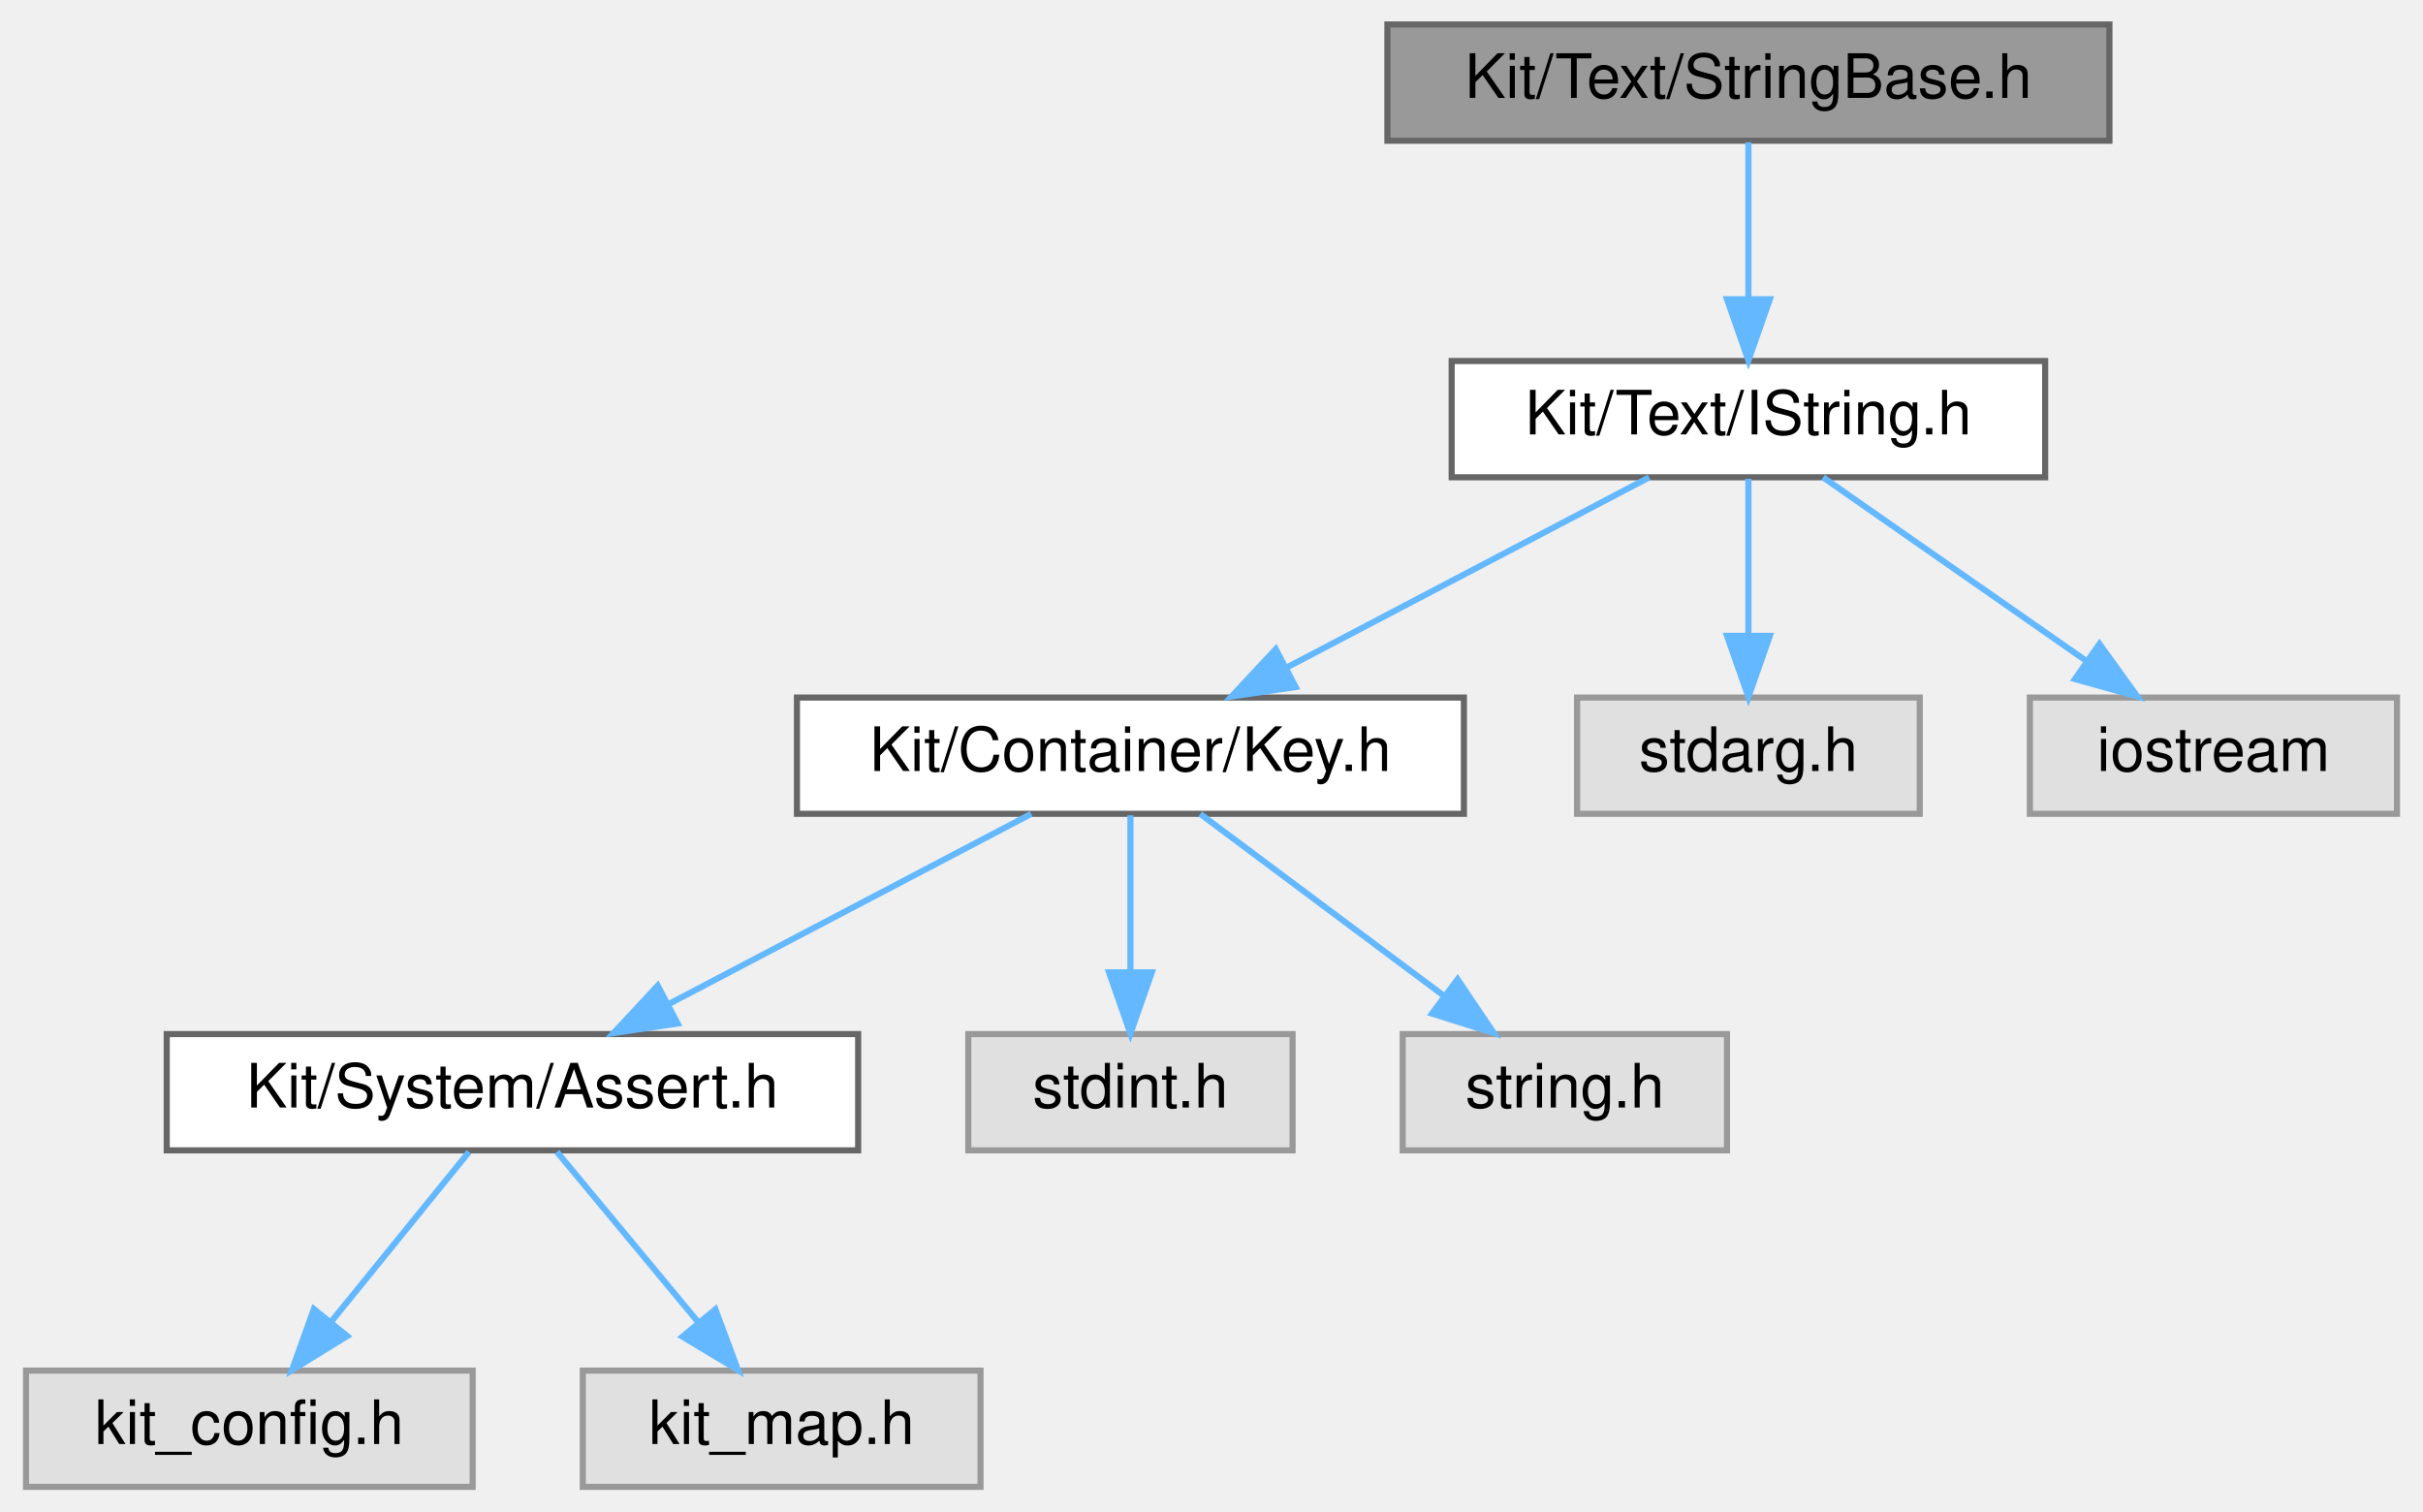
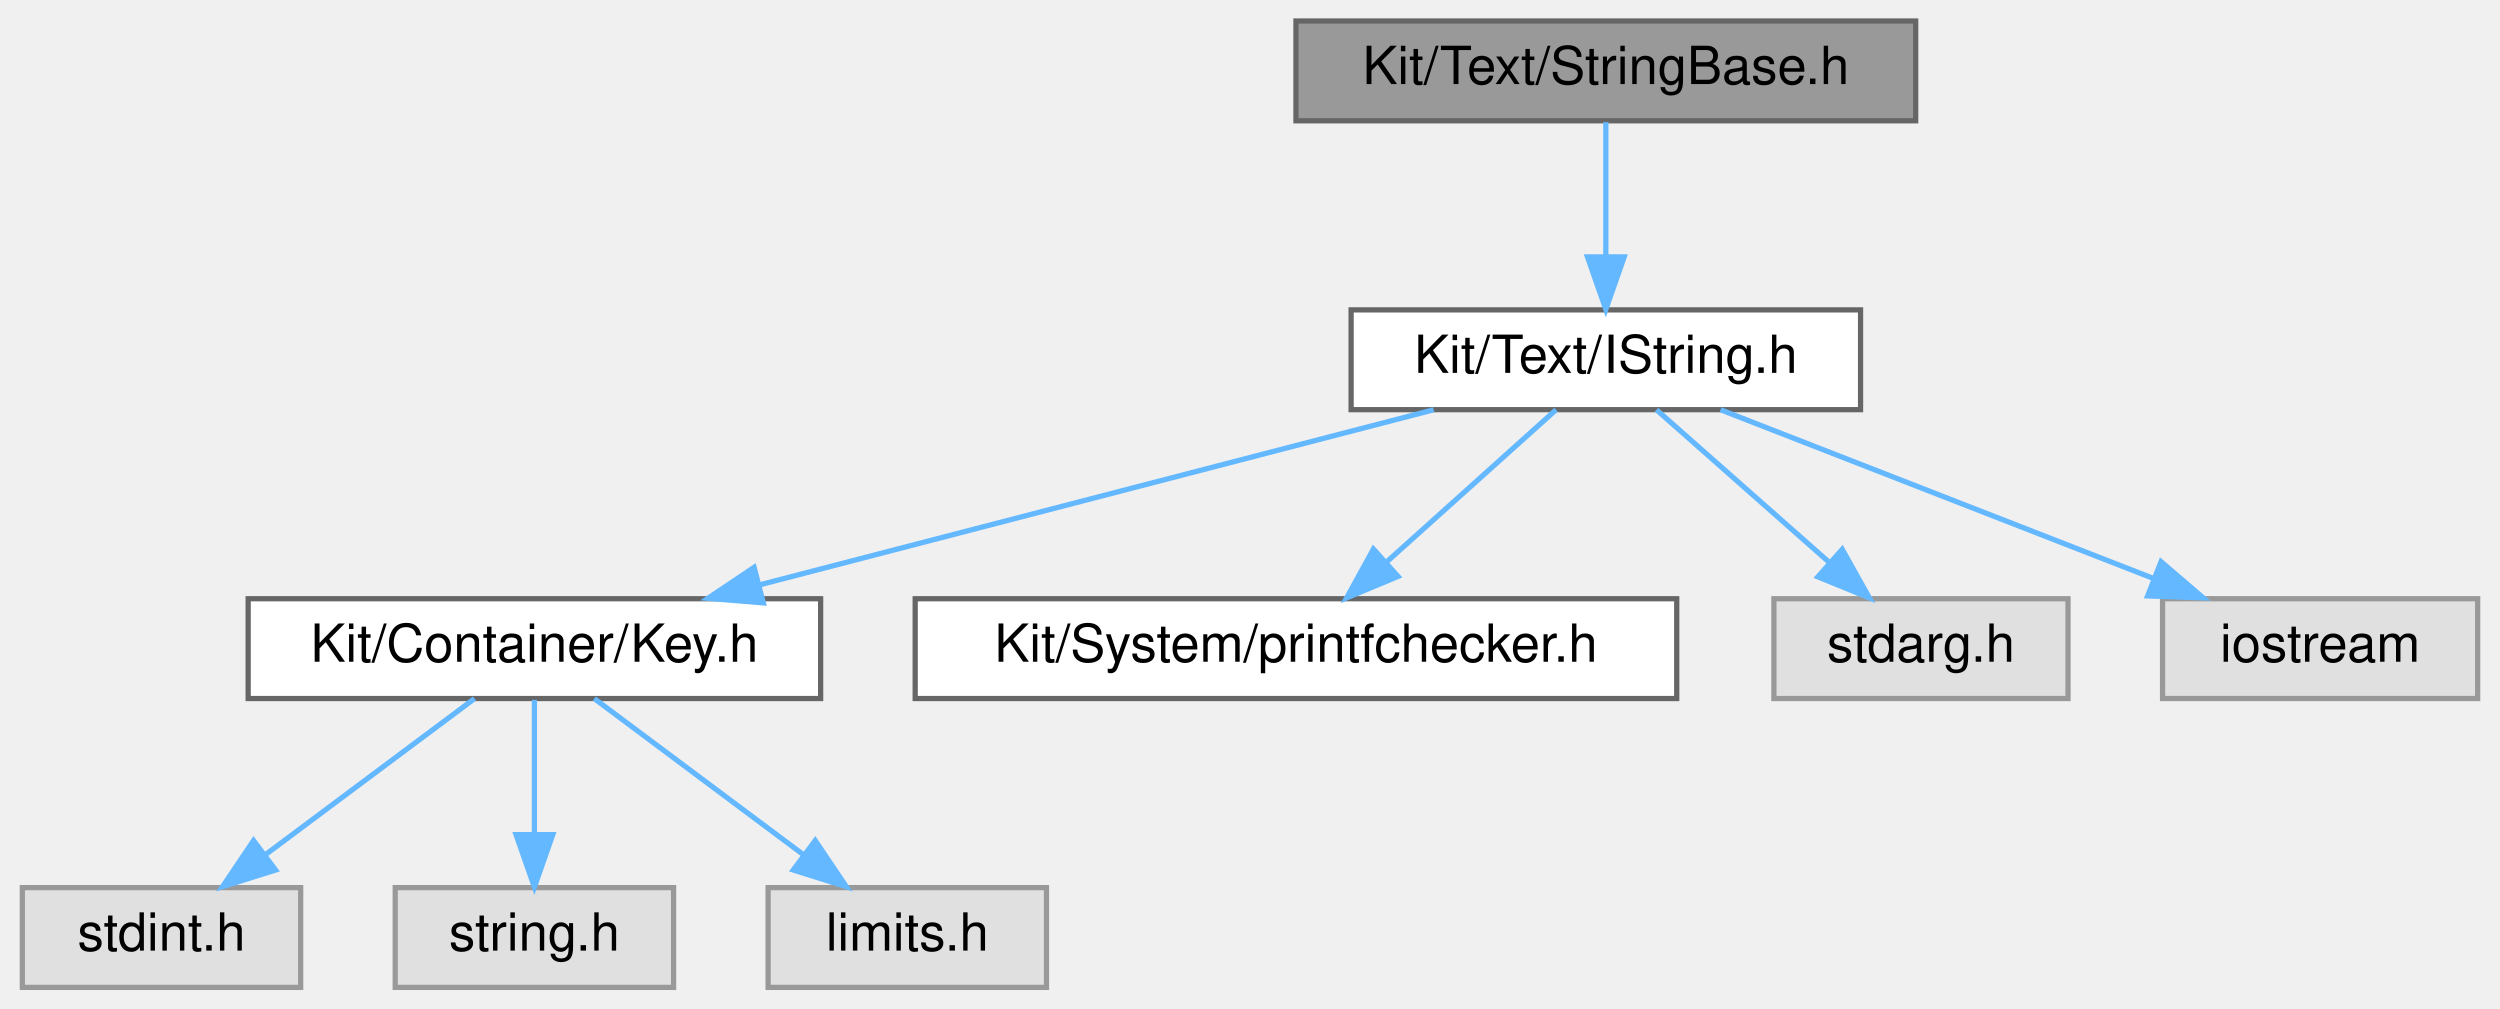
- <svg xmlns="http://www.w3.org/2000/svg" xmlns:xlink="http://www.w3.org/1999/xlink" width="396pt" height="247pt" viewBox="0.00 0.00 395.50 247.00">
-   <g id="graph0" class="graph" transform="scale(1 1) rotate(0) translate(4 243)">
+ <svg xmlns="http://www.w3.org/2000/svg" xmlns:xlink="http://www.w3.org/1999/xlink" width="476pt" height="192pt" viewBox="0.00 0.00 475.50 192.00">
+   <g id="graph0" class="graph" transform="scale(1 1) rotate(0) translate(4 188)">
    <g id="Node000001" class="node">
      <g id="a_Node000001">
        <a xlink:title=" ">
-           <polygon fill="#999999" stroke="#666666" points="340.5,-239 222.5,-239 222.5,-220 340.5,-220 340.5,-239" />
-           <text text-anchor="middle" x="281.5" y="-227" font-family="Helvetica,sans-Serif" font-size="10.00">Kit/Text/StringBase.h</text>
+           <polygon fill="#999999" stroke="#666666" points="360.5,-184 242.5,-184 242.5,-165 360.5,-165 360.5,-184" />
+           <text text-anchor="middle" x="301.5" y="-172" font-family="Helvetica,sans-Serif" font-size="10.00">Kit/Text/StringBase.h</text>
        </a>
      </g>
    </g>
    <g id="Node000002" class="node">
      <g id="a_Node000002">
        <a xlink:href="_i_string_8h.html" target="_top" xlink:title=" ">
-           <polygon fill="white" stroke="#666666" points="330,-184 233,-184 233,-165 330,-165 330,-184" />
-           <text text-anchor="middle" x="281.5" y="-172" font-family="Helvetica,sans-Serif" font-size="10.00">Kit/Text/IString.h</text>
+           <polygon fill="white" stroke="#666666" points="350,-129 253,-129 253,-110 350,-110 350,-129" />
+           <text text-anchor="middle" x="301.5" y="-117" font-family="Helvetica,sans-Serif" font-size="10.00">Kit/Text/IString.h</text>
        </a>
      </g>
    </g>
    <g id="edge1_Node000001_Node000002" class="edge">
      <g id="a_edge1_Node000001_Node000002">
        <a xlink:title=" ">
-           <path fill="none" stroke="#63b8ff" d="M281.5,-219.75C281.5,-212.8 281.5,-202.85 281.5,-194.13" />
-           <polygon fill="#63b8ff" stroke="#63b8ff" points="285,-194.09 281.5,-184.09 278,-194.09 285,-194.09" />
+           <path fill="none" stroke="#63b8ff" d="M301.5,-164.75C301.5,-157.8 301.5,-147.85 301.5,-139.13" />
+           <polygon fill="#63b8ff" stroke="#63b8ff" points="305,-139.09 301.5,-129.09 298,-139.09 305,-139.09" />
        </a>
      </g>
    </g>
    <g id="Node000003" class="node">
      <g id="a_Node000003">
        <a xlink:href="_key_8h.html" target="_top" xlink:title=" ">
-           <polygon fill="white" stroke="#666666" points="235,-129 126,-129 126,-110 235,-110 235,-129" />
-           <text text-anchor="middle" x="180.5" y="-117" font-family="Helvetica,sans-Serif" font-size="10.00">Kit/Container/Key.h</text>
+           <polygon fill="white" stroke="#666666" points="152,-74 43,-74 43,-55 152,-55 152,-74" />
+           <text text-anchor="middle" x="97.5" y="-62" font-family="Helvetica,sans-Serif" font-size="10.00">Kit/Container/Key.h</text>
        </a>
      </g>
    </g>
    <g id="edge2_Node000002_Node000003" class="edge">
      <g id="a_edge2_Node000002_Node000003">
        <a xlink:title=" ">
-           <path fill="none" stroke="#63b8ff" d="M265.27,-164.98C249.32,-156.61 224.72,-143.7 206.12,-133.95" />
-           <polygon fill="#63b8ff" stroke="#63b8ff" points="207.5,-130.72 197.02,-129.17 204.25,-136.92 207.5,-130.72" />
+           <path fill="none" stroke="#63b8ff" d="M268.72,-109.98C233.88,-100.93 178.63,-86.58 140.36,-76.64" />
+           <polygon fill="#63b8ff" stroke="#63b8ff" points="141.09,-73.21 130.53,-74.08 139.33,-79.98 141.09,-73.21" />
+         </a>
+       </g>
+     </g>
+     <g id="Node000007" class="node">
+       <g id="a_Node000007">
+         <a xlink:href="printfchecker_8h.html" target="_top" xlink:title="This file contains macro that enables the GCC (and Clang) compiler to validate printf flags with thei...">
+           <polygon fill="white" stroke="#666666" points="315,-74 170,-74 170,-55 315,-55 315,-74" />
+           <text text-anchor="middle" x="242.5" y="-62" font-family="Helvetica,sans-Serif" font-size="10.00">Kit/System/printfchecker.h</text>
+         </a>
+       </g>
+     </g>
+     <g id="edge6_Node000002_Node000007" class="edge">
+       <g id="a_edge6_Node000002_Node000007">
+         <a xlink:title=" ">
+           <path fill="none" stroke="#63b8ff" d="M292.02,-109.98C283.3,-102.15 270.16,-90.34 259.6,-80.86" />
+           <polygon fill="#63b8ff" stroke="#63b8ff" points="261.93,-78.25 252.15,-74.17 257.25,-83.46 261.93,-78.25" />
+         </a>
+       </g>
+     </g>
+     <g id="Node000008" class="node">
+       <g id="a_Node000008">
+         <a xlink:title=" ">
+           <polygon fill="#e0e0e0" stroke="#999999" points="389.5,-74 333.5,-74 333.5,-55 389.5,-55 389.5,-74" />
+           <text text-anchor="middle" x="361.5" y="-62" font-family="Helvetica,sans-Serif" font-size="10.00">stdarg.h</text>
+         </a>
+       </g>
+     </g>
+     <g id="edge7_Node000002_Node000008" class="edge">
+       <g id="a_edge7_Node000002_Node000008">
+         <a xlink:title=" ">
+           <path fill="none" stroke="#63b8ff" d="M311.14,-109.98C320.01,-102.15 333.37,-90.34 344.11,-80.86" />
+           <polygon fill="#63b8ff" stroke="#63b8ff" points="346.51,-83.41 351.68,-74.17 341.87,-78.17 346.51,-83.41" />
        </a>
      </g>
    </g>
    <g id="Node000009" class="node">
      <g id="a_Node000009">
        <a xlink:title=" ">
-           <polygon fill="#e0e0e0" stroke="#999999" points="309.5,-129 253.5,-129 253.5,-110 309.5,-110 309.5,-129" />
-           <text text-anchor="middle" x="281.5" y="-117" font-family="Helvetica,sans-Serif" font-size="10.00">stdarg.h</text>
+           <polygon fill="#e0e0e0" stroke="#999999" points="467.5,-74 407.5,-74 407.5,-55 467.5,-55 467.5,-74" />
+           <text text-anchor="middle" x="437.5" y="-62" font-family="Helvetica,sans-Serif" font-size="10.00">iostream</text>
        </a>
      </g>
    </g>
    <g id="edge8_Node000002_Node000009" class="edge">
      <g id="a_edge8_Node000002_Node000009">
        <a xlink:title=" ">
-           <path fill="none" stroke="#63b8ff" d="M281.5,-164.75C281.5,-157.8 281.5,-147.85 281.5,-139.13" />
-           <polygon fill="#63b8ff" stroke="#63b8ff" points="285,-139.09 281.5,-129.09 278,-139.09 285,-139.09" />
-         </a>
-       </g>
-     </g>
-     <g id="Node000010" class="node">
-       <g id="a_Node000010">
-         <a xlink:title=" ">
-           <polygon fill="#e0e0e0" stroke="#999999" points="387.5,-129 327.5,-129 327.5,-110 387.5,-110 387.5,-129" />
-           <text text-anchor="middle" x="357.5" y="-117" font-family="Helvetica,sans-Serif" font-size="10.00">iostream</text>
-         </a>
-       </g>
-     </g>
-     <g id="edge9_Node000002_Node000010" class="edge">
-       <g id="a_edge9_Node000002_Node000010">
-         <a xlink:title=" ">
-           <path fill="none" stroke="#63b8ff" d="M293.71,-164.98C305.28,-156.92 322.88,-144.65 336.66,-135.03" />
-           <polygon fill="#63b8ff" stroke="#63b8ff" points="338.87,-137.76 345.07,-129.17 334.86,-132.02 338.87,-137.76" />
+           <path fill="none" stroke="#63b8ff" d="M323.35,-109.98C345.62,-101.3 380.4,-87.75 405.72,-77.88" />
+           <polygon fill="#63b8ff" stroke="#63b8ff" points="407.21,-81.06 415.25,-74.17 404.66,-74.54 407.21,-81.06" />
        </a>
      </g>
    </g>
    <g id="Node000004" class="node">
      <g id="a_Node000004">
-         <a xlink:href="_assert_8h.html" target="_top" xlink:title=" ">
-           <polygon fill="white" stroke="#666666" points="136,-74 23,-74 23,-55 136,-55 136,-74" />
-           <text text-anchor="middle" x="79.5" y="-62" font-family="Helvetica,sans-Serif" font-size="10.00">Kit/System/Assert.h</text>
+         <a xlink:title=" ">
+           <polygon fill="#e0e0e0" stroke="#999999" points="53,-19 0,-19 0,0 53,0 53,-19" />
+           <text text-anchor="middle" x="26.5" y="-7" font-family="Helvetica,sans-Serif" font-size="10.00">stdint.h</text>
        </a>
      </g>
    </g>
    <g id="edge3_Node000003_Node000004" class="edge">
      <g id="a_edge3_Node000003_Node000004">
        <a xlink:title=" ">
-           <path fill="none" stroke="#63b8ff" d="M164.27,-109.98C148.32,-101.61 123.72,-88.7 105.12,-78.95" />
-           <polygon fill="#63b8ff" stroke="#63b8ff" points="106.5,-75.72 96.02,-74.17 103.25,-81.92 106.5,-75.72" />
-         </a>
-       </g>
-     </g>
-     <g id="Node000007" class="node">
-       <g id="a_Node000007">
-         <a xlink:title=" ">
-           <polygon fill="#e0e0e0" stroke="#999999" points="207,-74 154,-74 154,-55 207,-55 207,-74" />
-           <text text-anchor="middle" x="180.5" y="-62" font-family="Helvetica,sans-Serif" font-size="10.00">stdint.h</text>
-         </a>
-       </g>
-     </g>
-     <g id="edge6_Node000003_Node000007" class="edge">
-       <g id="a_edge6_Node000003_Node000007">
-         <a xlink:title=" ">
-           <path fill="none" stroke="#63b8ff" d="M180.5,-109.75C180.5,-102.8 180.5,-92.85 180.5,-84.13" />
-           <polygon fill="#63b8ff" stroke="#63b8ff" points="184,-84.09 180.5,-74.09 177,-84.09 184,-84.09" />
-         </a>
-       </g>
-     </g>
-     <g id="Node000008" class="node">
-       <g id="a_Node000008">
-         <a xlink:title=" ">
-           <polygon fill="#e0e0e0" stroke="#999999" points="278,-74 225,-74 225,-55 278,-55 278,-74" />
-           <text text-anchor="middle" x="251.5" y="-62" font-family="Helvetica,sans-Serif" font-size="10.00">string.h</text>
-         </a>
-       </g>
-     </g>
-     <g id="edge7_Node000003_Node000008" class="edge">
-       <g id="a_edge7_Node000003_Node000008">
-         <a xlink:title=" ">
-           <path fill="none" stroke="#63b8ff" d="M191.91,-109.98C202.61,-102 218.84,-89.88 231.66,-80.31" />
-           <polygon fill="#63b8ff" stroke="#63b8ff" points="233.97,-82.96 239.89,-74.17 229.78,-77.35 233.97,-82.96" />
+           <path fill="none" stroke="#63b8ff" d="M86.09,-54.98C75.39,-47 59.16,-34.88 46.34,-25.31" />
+           <polygon fill="#63b8ff" stroke="#63b8ff" points="48.22,-22.35 38.11,-19.17 44.03,-27.96 48.22,-22.35" />
        </a>
      </g>
    </g>
    <g id="Node000005" class="node">
      <g id="a_Node000005">
        <a xlink:title=" ">
-           <polygon fill="#e0e0e0" stroke="#999999" points="73,-19 0,-19 0,0 73,0 73,-19" />
-           <text text-anchor="middle" x="36.5" y="-7" font-family="Helvetica,sans-Serif" font-size="10.00">kit_config.h</text>
+           <polygon fill="#e0e0e0" stroke="#999999" points="124,-19 71,-19 71,0 124,0 124,-19" />
+           <text text-anchor="middle" x="97.5" y="-7" font-family="Helvetica,sans-Serif" font-size="10.00">string.h</text>
        </a>
      </g>
    </g>
-     <g id="edge4_Node000004_Node000005" class="edge">
-       <g id="a_edge4_Node000004_Node000005">
+     <g id="edge4_Node000003_Node000005" class="edge">
+       <g id="a_edge4_Node000003_Node000005">
        <a xlink:title=" ">
-           <path fill="none" stroke="#63b8ff" d="M72.4,-54.75C66.33,-47.26 57.41,-36.28 49.99,-27.13" />
-           <polygon fill="#63b8ff" stroke="#63b8ff" points="52.49,-24.65 43.47,-19.09 47.05,-29.06 52.49,-24.65" />
+           <path fill="none" stroke="#63b8ff" d="M97.5,-54.75C97.5,-47.8 97.5,-37.85 97.5,-29.13" />
+           <polygon fill="#63b8ff" stroke="#63b8ff" points="101,-29.09 97.5,-19.09 94,-29.09 101,-29.09" />
        </a>
      </g>
    </g>
    <g id="Node000006" class="node">
      <g id="a_Node000006">
        <a xlink:title=" ">
-           <polygon fill="#e0e0e0" stroke="#999999" points="156,-19 91,-19 91,0 156,0 156,-19" />
-           <text text-anchor="middle" x="123.5" y="-7" font-family="Helvetica,sans-Serif" font-size="10.00">kit_map.h</text>
+           <polygon fill="#e0e0e0" stroke="#999999" points="195,-19 142,-19 142,0 195,0 195,-19" />
+           <text text-anchor="middle" x="168.5" y="-7" font-family="Helvetica,sans-Serif" font-size="10.00">limits.h</text>
        </a>
      </g>
    </g>
-     <g id="edge5_Node000004_Node000006" class="edge">
-       <g id="a_edge5_Node000004_Node000006">
+     <g id="edge5_Node000003_Node000006" class="edge">
+       <g id="a_edge5_Node000003_Node000006">
        <a xlink:title=" ">
-           <path fill="none" stroke="#63b8ff" d="M86.77,-54.75C93.04,-47.18 102.29,-36.05 109.93,-26.84" />
-           <polygon fill="#63b8ff" stroke="#63b8ff" points="112.67,-29.02 116.37,-19.09 107.29,-24.55 112.67,-29.02" />
+           <path fill="none" stroke="#63b8ff" d="M108.91,-54.98C119.61,-47 135.84,-34.88 148.66,-25.31" />
+           <polygon fill="#63b8ff" stroke="#63b8ff" points="150.97,-27.96 156.89,-19.17 146.78,-22.35 150.97,-27.96" />
        </a>
      </g>
    </g>
  </g>
</svg>
